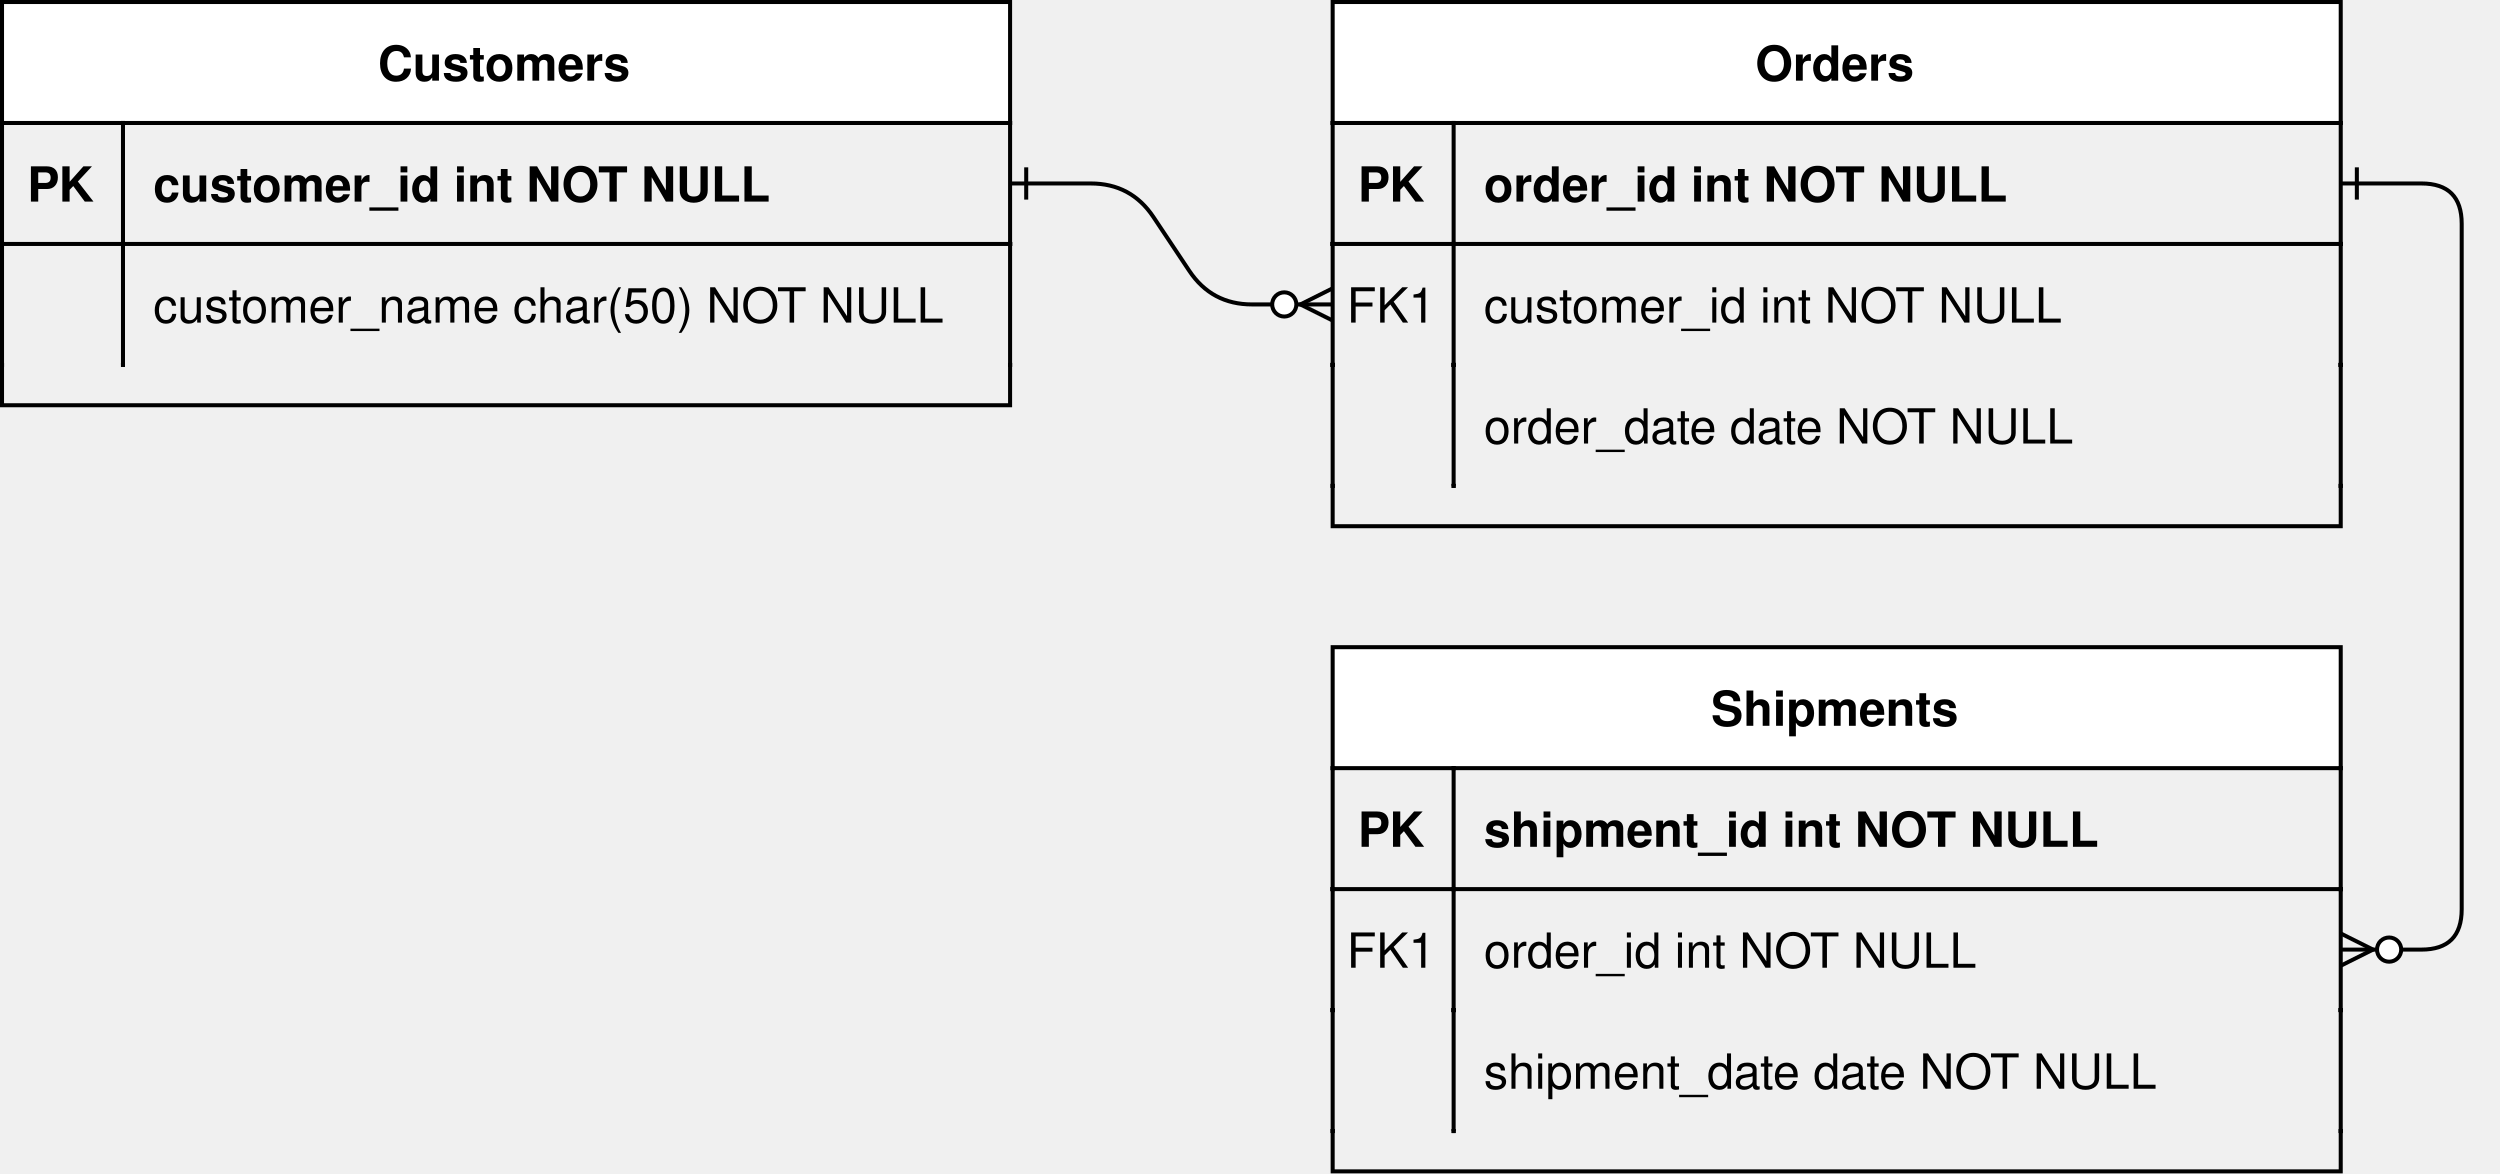
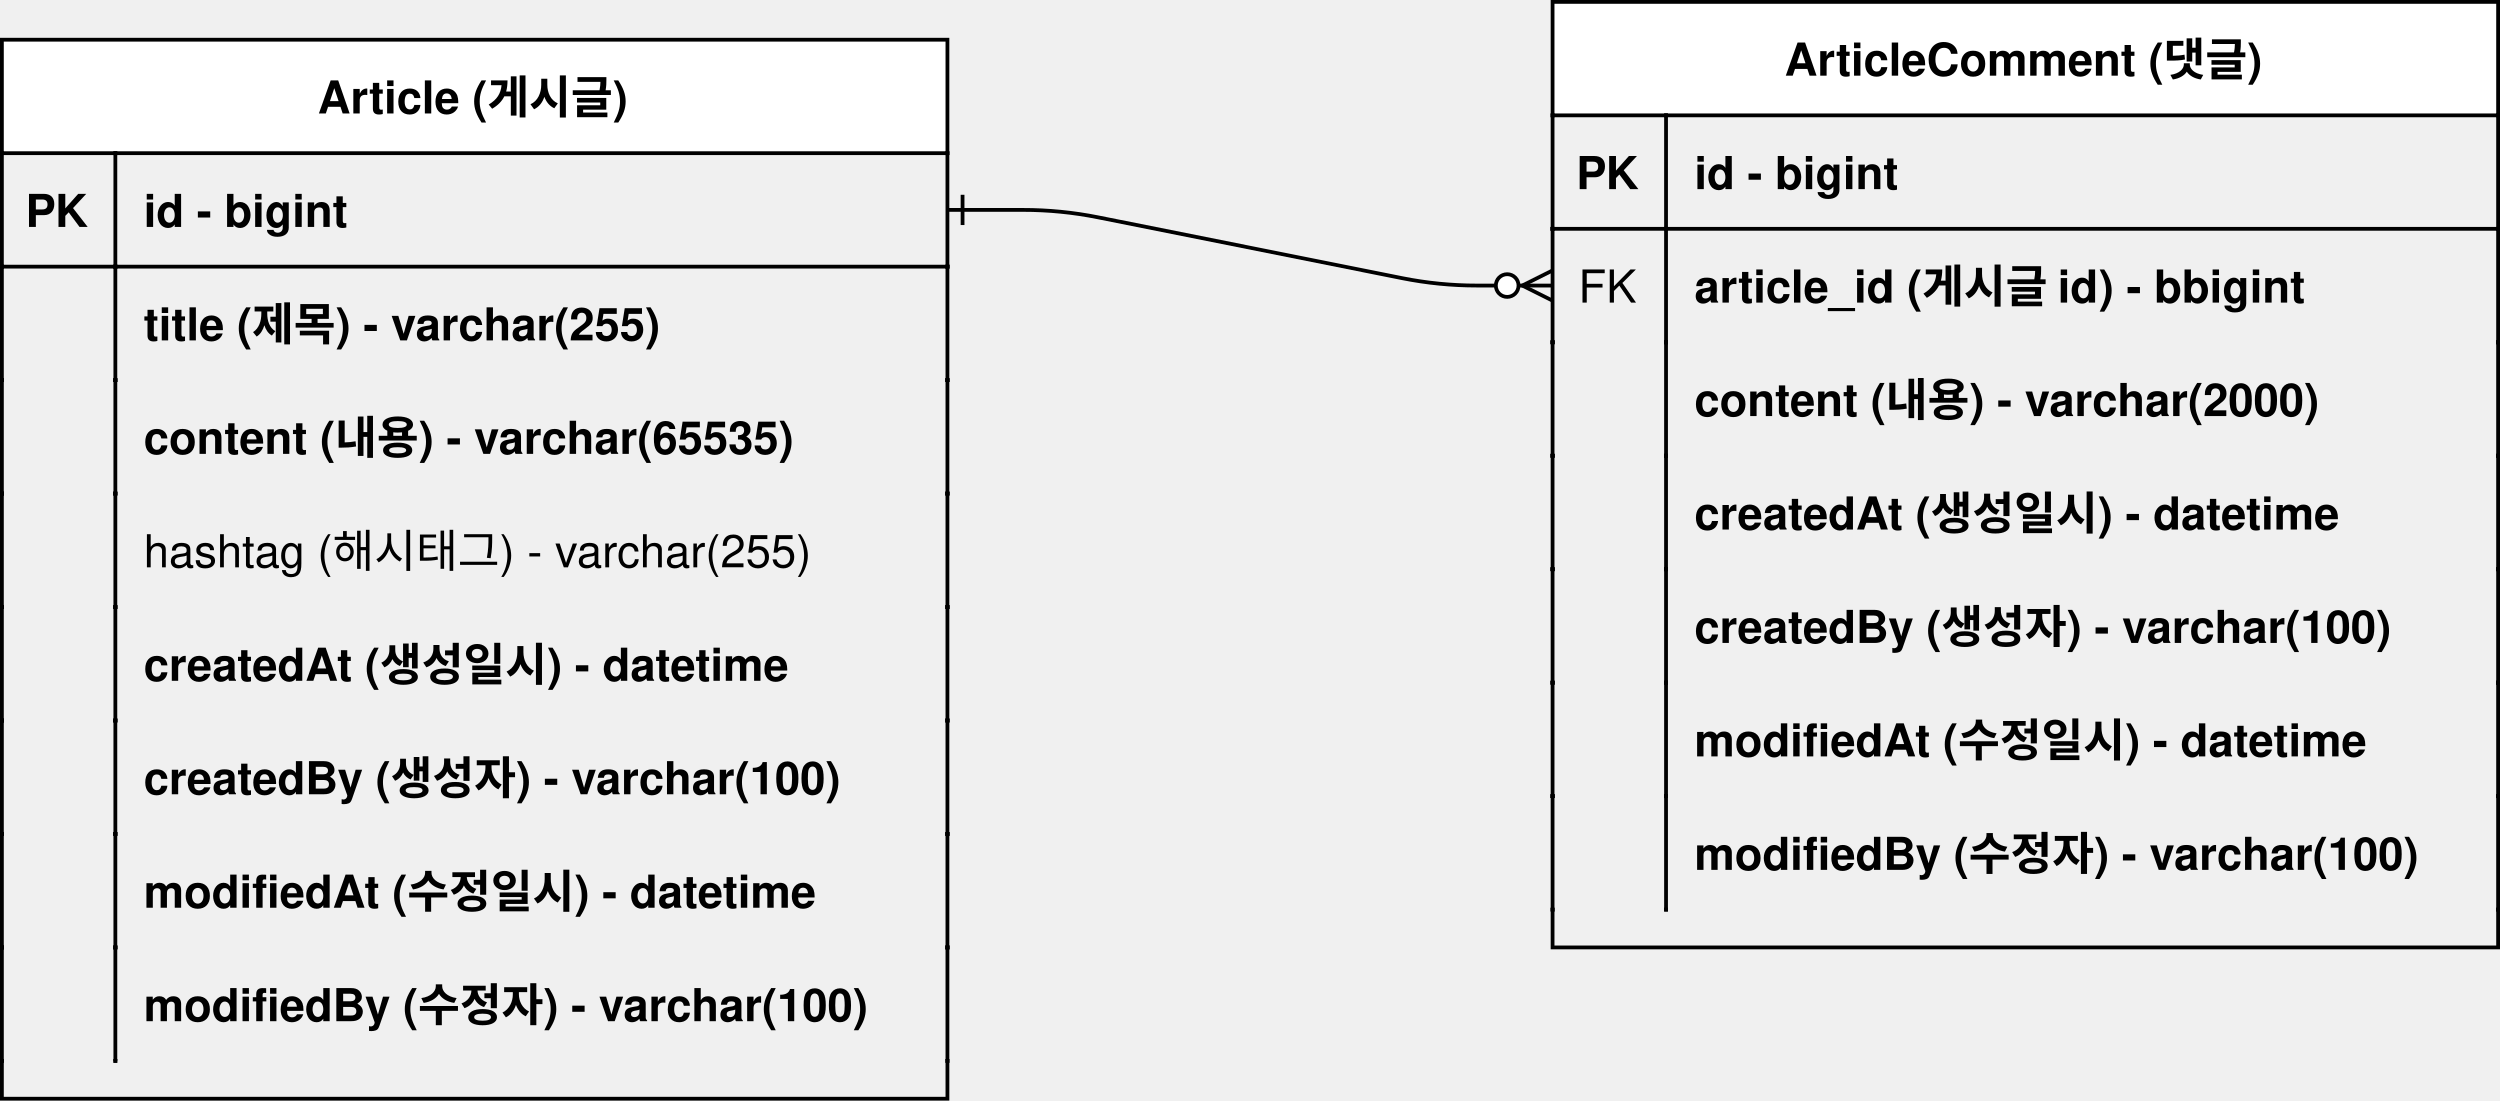
- <svg xmlns="http://www.w3.org/2000/svg" version="1.1" width="620px" height="291px" viewBox="-0.5 -0.5 620 291" content="&lt;mxfile host=&quot;app.diagrams.net&quot; modified=&quot;2022-12-11T13:39:22.457Z&quot; agent=&quot;5.0 (Macintosh; Intel Mac OS X 10_15_7) AppleWebKit/537.36 (KHTML, like Gecko) Chrome/108.0.0.0 Safari/537.36&quot; etag=&quot;KO27nRaafEZ1sLcrAjF-&quot; version=&quot;20.5.3&quot; type=&quot;github&quot;&gt;&lt;diagram id=&quot;R2lEEEUBdFMjLlhIrx00&quot; name=&quot;Page-1&quot;&gt;7Vttb5s6GP01SHcfVoEJSfuxYckmLbmr2m77eOWCA9YIRsZ526+fDTaEOGlhd2m8JlLUwMMTg59zfGyfJpbrz9cfKcziKQlRYgE7XFvuBwsABwCXv4nIpowMbgZlIKI4lEl14AH/RDJoy+gChyhvJDJCEoazZjAgaYoC1ohBSsmqmTYjSfOuGYyQFngIYKJHv+OQxWX02rPr+CeEo1jd2bHllTlUyTKQxzAkq0YIrdmYpEw+4h2ic5iilPErU0h/IGp5o5gx0dNbC4z5ayayryJCogTBDOdXAZnzcJDzlPEMznEiyrzV0FA2xG/njizXp4Sw8mi+9lEisFIwlM80PnC1qgMV7bb4gP9+uZn8sFn6aeV+Y9NpdDd4ei9bWcJkIesra8M2quAo5PWXp/xWmG3uUQIZJumovjJEaXgr0OVJo/ufiJJHMoUp7/wwZ5Cy+hpJZfoY88dzPzgqRZ7b/FzvmnzOnCxogJ7pD+hJSkIaIfZMYl8CHjbYJiv3EZE5YnTDE1Y1xyomxdv8UkFaFGXZZCmUTIqqBqt73BFcEEsOTLcn21HDUlFSNVF2XX5qG+adhno7DfV3GypLozXED7Y6XocKFnVhFHhjlHJbMsoZGEapnt1kgnP9u5TqNxsCtveqlNIZ9YWGiOYar7iiZ+KQwaeCQQUJ5BTmChbwSYlBnHL9LVkSkCSBWY6L9DIS4yScwA1ZMNWQOhvO8BqF9+UMJnI5/ya8sVxSTMwFitXiMkxwlPLjgFNO3HFIUc6fZQJzJjMOknKJKEPrZ1mksPF2QFbDfYtlwNvHMtc+TKgGgl3hcl8WAAUU7zrDMLnnCwWYRgVmTUhEXUNKskc1+kQgE0RDdLRE5VRdFJ8PdZ8kRCCbloJQpBWd84b8xbvr21ee5fEH8Pm5U5/zl0inzCdpzijEBRyIA7VCAqwhI5m8T4Jm6jGoLKY4fiKM8Zn/EKzP0vplrCW2bktoj4ZsT0P27nMXbAnv6ywpVDvGYYjSckiKdSKs8d4D5d76VzXfBWN3ILbEw22NxxYA7mvW39PqT4QQ/sc/5APr1i5V+98vj+Lv18nEqpa6JsGjdLHMHeYZDHAaTcpP9nfw846B39o6OJ7Aa+LZP2el3L8q+zNK2T+1Ug40ZMefnS7gvtJYbAlAvzUAp5LGa63gwSLnfS7VEeyRRuOweFEX/zhYpujgzUUHj6ODN6fWQeUa/ia0ZqngTevyn0oFHd3PK1eIIWSIx+XbWchge7RMkUFH3zk/xDibF6J18To0rwNct5S343kdjr4lPqOpq8Pm2mm/OzPF7XD07fZbsjsq6ho8nekb5FwK4sXz6AqiMbOcvjc+I8nssNzsLpkntz0cfRv+V/seFVcN1kh981yZwmdle3TAyhQpBP9vd3yRQoOdD6BvxQ0cfC3rXxHVXB1U5d23VjxD96MDYsaooW5/+NLDv9gf1tZXOzp/1cM+GmQX+6PlcPz77A/wtu0PYL79AXT746V/ap6T99EBQWOmuIv3cSy9PLn3AXTvw8DB2Lb+5hsfQDc+KnVM4Vys9IMY0n88+93ZLPpNskD4af3jlvKr4PUvktzRLw==&lt;/diagram&gt;&lt;/mxfile&gt;" resource="https://app.diagrams.net/?libs=general;er#Hlim950808%2Ffastcampus-project-board%2Ffeature%252F%25238-domain%2Fdocument%2Fproject-board-erd.svg">
+ <svg xmlns="http://www.w3.org/2000/svg" version="1.1" width="661px" height="291px" viewBox="-0.5 -0.5 661 291" content="&lt;mxfile host=&quot;app.diagrams.net&quot; modified=&quot;2022-12-11T13:48:34.531Z&quot; agent=&quot;5.0 (Macintosh; Intel Mac OS X 10_15_7) AppleWebKit/537.36 (KHTML, like Gecko) Chrome/108.0.0.0 Safari/537.36&quot; etag=&quot;U05mazoeRARAPXZAYdTQ&quot; version=&quot;20.5.3&quot; type=&quot;github&quot;&gt;&lt;diagram id=&quot;R2lEEEUBdFMjLlhIrx00&quot; name=&quot;Page-1&quot;&gt;7V1tb6M4EP41lrofWvESkvAxkKR7ulaqunu9u08nNzjgW4Ij47bJ/vqzwQQSkyx5u6SAlFYwOAbPPPMMHsYBmO5scU/hPHgkHgqBoXkLYA6BYdi9Lv8vBMtU0DXNVOBT7KUiPRd8wz+RFGpS+oY9FK81ZISEDM/XhRMSRWjC1mSQUvKx3mxKwvWzzqGPFMG3CQxV6Z/YY0Eq7VtaLv+KsB9kZ9Y1eWQGs8ZSEAfQIx9rIrRgYxIxeYlPiM5ghCLGjzxC+gNRYI0CxsRIB8AY889UtL7zCfFDBOc4vpuQGRdPYt5kPIUzHAo1FzpyZEf8dOYImC4lhKVbs4WLQmGqzAzpNY23HF3pgYp+K3zBvX1fPvzQWPT1w3xhj4/+U+/1VvbyDsM3qV+pG7bMFI48rn+5y0+F2fIZhZBhEo3yIw6KvIGwLm80ev6JKPlOHmHEB+/EDFKWHyORbD7G/PLMoZ41kfsa31eHJq8zJm90gnaMx+hISELqI7ajofQCMbjCGaTm7hGZIUaXvMFHjrEVkoIivjIhTZTyvo5SKJHkrzpcneOJ4ARY0i/NjuxHumUvg2TWRTp0+a2imTc66mx01N3sKFWN0hHfKAw8FyUo2gNRhoKoAWV4EiKXzGapL92AkQP6LrBNMBoApw/62hcFdtw752KTwdcEYAlGJB2ZAiScYBjEEfelFEQTEoZwHuOkeSoJcOg9wCV5Y1lH2Z4zxQvkPadsJNpyeD7wzmKJQOHXGejFYRhiP+LbEz4CcUaHophfywOMmWyxFbPviDK02AmyzHTWuun0zHQFEBpWCQhXwjK8rRl4X2uav+aHzFB86AzD8JmTPoz8xGbrJhF69SiZf898UwjmAoeIjt5RSruJ8jkTuCQkwrJRyhdJs2RwlsM/fLiudmcBi1+Ay/f1fJ9/RHPKXBLFjEKcmANxQ30gYSyHkbk8T4im2WVQqUyx/UoY4yy+zaw7Uf9rW0vbmhVNa57Lsh3Fsk+/72Nbwsc6DRNSD7DnoSh1SRHzYW7vElOW6n+l801jbDpiRXuYle1RMIC5p/5lZ7lW9u4Nhhz7EWTIIW+RF5+Djy3Fzry5od3yv1fsZ0HguoyesW3a1onncIIj/yH9ZncDFdY5ULEAW73UOClKKnX3P8Ck22SiL7/nPA3Rdy9N9D3FsuNrJPqK+u9W1n/dib2v2BWmN9r/JAR/k9xbG+I+e+SCvgNsd3W3nXT9JYsC9QgDJfPhIwHUuBhgtzHgPDHAvnQMyJJ3B5r2ukKAXVn9dQ8Bupq+E1mRYpbFAE5HBAB7AAZ2RvnvkE4CSG8MTduReakZ8VeHTZ2JHxn39/fRy8eYjF8w8vU/fiPdW+M4eqgN8yvYqBoMtjJ/5RTeKai/3LYVUvyX9/hK+t+B3Vpzf/m41UT7hCJ+Sm8g2Z/f9ZvAHiYbHcCdR4SBIXDyCUEWDzz+NYZn6AqBcUgoOCWMmhcLGp3yP2sssC4eC9Sk/xW6/BFObDY0FqhJfhkLnOWOWDACtrY5JdDrMyM4JYKaFwbaBwLnCgP9i4cB9ZHAFbr8EU7cbWgYUB8JzIiHp3htTtAHdl9sDDRgW+2c4AAcNS8YtE8GzhQMVmW1FwsGWce1DQZ2M4OBqeb9smBQmBSowaCdFFSGUJ3jQDmXqbkhWdwLdhcctOW9/MhGYbZetQTU6J+A+3dWyzczru9T3lu9cvBa6ntLckJ1KvBdQbetAihJ1TS3xHcPXDQvfB+X9/nkdL9PgdfedH/xKt+S3M8Ven1V/fcq67/25K6mXhhm2Q13OnFzRaXXoLTAy7LqMnE7JWjqzPylM9jjaoBqQ/wH5e+2PBG8QGlveXLi8/D+IbmX+tN+efZOsepehb1dyzJrw/wnhE3jiL/RCZ6zEv/lK3vVBM8VOvzhLtxpJvOryZwAxgGDfsr8Q/GcJmV+mWIfJqVdaa69B5x+XeYAJ0dO48i/TfecjfwvXsr7idI9h7hwr5nkryZ72jUdJwdR4+LAkat/20BwzcW8JWuAr9DlD3fiFLzNCwW6mthr13ScFEHNiwPt0r5zxYHL1/HqNV/bpzd0bZ+upvnaRR3HRIN2hZ9URLvC72zRoHPxaFDzJX56Q5f46duX+LWrOk4DoeYFAltBQfE3/zndBsQnEQyLv/dPxeUgT9osb/NAEmOLSu5/EWNLuaQDvjHCRQGbZb/5jxaY/VXY/lt0dWfJveFC9pzsLNf4YuM3+/eo5yy+PmDXE5Pi2wP2ySxWfgfAFm7nu/n7IFLz5u/wMEf/AQ==&lt;/diagram&gt;&lt;/mxfile&gt;" resource="https://app.diagrams.net/#Hlim950808%2Ffastcampus-project-board%2Ffeature%252F%25238-domain%2Fdocument%2Fproject-board-erd.svg">
  <defs>
-     <clipPath id="mx-clip-330-30-30-30-0">
-       <rect x="330" y="30" width="30" height="30" />
+     <clipPath id="mx-clip-410-30-30-30-0">
+       <rect x="410" y="30" width="30" height="30" />
    </clipPath>
-     <clipPath id="mx-clip-366-30-214-30-0">
-       <rect x="366" y="30" width="214" height="30" />
+     <clipPath id="mx-clip-446-30-214-30-0">
+       <rect x="446" y="30" width="214" height="30" />
    </clipPath>
-     <clipPath id="mx-clip-330-60-30-30-0">
-       <rect x="330" y="60" width="30" height="30" />
+     <clipPath id="mx-clip-410-60-30-30-0">
+       <rect x="410" y="60" width="30" height="30" />
    </clipPath>
-     <clipPath id="mx-clip-366-60-214-30-0">
-       <rect x="366" y="60" width="214" height="30" />
+     <clipPath id="mx-clip-446-60-214-30-0">
+       <rect x="446" y="60" width="214" height="30" />
    </clipPath>
-     <clipPath id="mx-clip-366-90-214-30-0">
-       <rect x="366" y="90" width="214" height="30" />
+     <clipPath id="mx-clip-446-90-214-30-0">
+       <rect x="446" y="90" width="214" height="30" />
    </clipPath>
-     <clipPath id="mx-clip-330-190-30-30-0">
-       <rect x="330" y="190" width="30" height="30" />
+     <clipPath id="mx-clip-446-120-214-30-0">
+       <rect x="446" y="120" width="214" height="30" />
    </clipPath>
-     <clipPath id="mx-clip-366-190-214-30-0">
-       <rect x="366" y="190" width="214" height="30" />
+     <clipPath id="mx-clip-446-150-214-30-0">
+       <rect x="446" y="150" width="214" height="30" />
    </clipPath>
-     <clipPath id="mx-clip-330-220-30-30-0">
-       <rect x="330" y="220" width="30" height="30" />
+     <clipPath id="mx-clip-446-180-214-30-0">
+       <rect x="446" y="180" width="214" height="30" />
    </clipPath>
-     <clipPath id="mx-clip-366-220-214-30-0">
-       <rect x="366" y="220" width="214" height="30" />
+     <clipPath id="mx-clip-446-210-214-30-0">
+       <rect x="446" y="210" width="214" height="30" />
    </clipPath>
-     <clipPath id="mx-clip-366-250-214-30-0">
-       <rect x="366" y="250" width="214" height="30" />
+     <clipPath id="mx-clip-0-40-30-30-0">
+       <rect x="0" y="40" width="30" height="30" />
    </clipPath>
-     <clipPath id="mx-clip-0-30-30-30-0">
-       <rect x="0" y="30" width="30" height="30" />
+     <clipPath id="mx-clip-36-40-214-30-0">
+       <rect x="36" y="40" width="214" height="30" />
    </clipPath>
-     <clipPath id="mx-clip-36-30-214-30-0">
-       <rect x="36" y="30" width="214" height="30" />
+     <clipPath id="mx-clip-36-70-214-30-0">
+       <rect x="36" y="70" width="214" height="30" />
    </clipPath>
-     <clipPath id="mx-clip-36-60-214-30-0">
-       <rect x="36" y="60" width="214" height="30" />
+     <clipPath id="mx-clip-36-100-214-30-0">
+       <rect x="36" y="100" width="214" height="30" />
+     </clipPath>
+     <clipPath id="mx-clip-36-130-214-30-0">
+       <rect x="36" y="130" width="214" height="30" />
+     </clipPath>
+     <clipPath id="mx-clip-36-160-214-30-0">
+       <rect x="36" y="160" width="214" height="30" />
+     </clipPath>
+     <clipPath id="mx-clip-36-190-214-30-0">
+       <rect x="36" y="190" width="214" height="30" />
+     </clipPath>
+     <clipPath id="mx-clip-36-220-214-30-0">
+       <rect x="36" y="220" width="214" height="30" />
+     </clipPath>
+     <clipPath id="mx-clip-36-250-214-30-0">
+       <rect x="36" y="250" width="214" height="30" />
    </clipPath>
  </defs>
  <g>
-     <path d="M 250 45 L 270 45 Q 280 45 285.55 53.32 L 294.45 66.68 Q 300 75 310 75 L 330 75" fill="none" stroke="rgb(0, 0, 0)" stroke-miterlimit="10" pointer-events="stroke" />
-     <path d="M 254 41 L 254 49" fill="none" stroke="rgb(0, 0, 0)" stroke-miterlimit="10" pointer-events="all" />
-     <ellipse cx="318" cy="75" rx="3" ry="3" fill="#ffffff" stroke="rgb(0, 0, 0)" pointer-events="all" />
-     <path d="M 330 71 L 322 75 L 330 79" fill="none" stroke="rgb(0, 0, 0)" stroke-miterlimit="10" pointer-events="all" />
-     <path d="M 580 45 L 600 45 Q 610 45 610 55 L 610 225 Q 610 235 600 235 L 580 235" fill="none" stroke="rgb(0, 0, 0)" stroke-miterlimit="10" pointer-events="stroke" />
-     <path d="M 584 41 L 584 49" fill="none" stroke="rgb(0, 0, 0)" stroke-miterlimit="10" pointer-events="all" />
-     <ellipse cx="592" cy="235" rx="3" ry="3" fill="#ffffff" stroke="rgb(0, 0, 0)" pointer-events="all" />
-     <path d="M 580 239 L 588 235 L 580 231" fill="none" stroke="rgb(0, 0, 0)" stroke-miterlimit="10" pointer-events="all" />
-     <path d="M 330 30 L 330 0 L 580 0 L 580 30" fill="rgb(255, 255, 255)" stroke="rgb(0, 0, 0)" stroke-miterlimit="10" pointer-events="all" />
-     <path d="M 330 30 L 330 130 L 580 130 L 580 30" fill="none" stroke="rgb(0, 0, 0)" stroke-miterlimit="10" pointer-events="none" />
-     <path d="M 330 30 L 580 30" fill="none" stroke="rgb(0, 0, 0)" stroke-miterlimit="10" pointer-events="none" />
-     <path d="M 360 30 L 360 60 L 360 90 L 360 120" fill="none" stroke="rgb(0, 0, 0)" stroke-miterlimit="10" pointer-events="none" />
+     <path d="M 250 55 L 270 55 Q 280 55 289.81 56.96 L 370.19 73.04 Q 380 75 390 75 L 410 75" fill="none" stroke="rgb(0, 0, 0)" stroke-miterlimit="10" pointer-events="stroke" />
+     <path d="M 254 51 L 254 59" fill="none" stroke="rgb(0, 0, 0)" stroke-miterlimit="10" pointer-events="all" />
+     <ellipse cx="398" cy="75" rx="3" ry="3" fill="#ffffff" stroke="rgb(0, 0, 0)" pointer-events="all" />
+     <path d="M 410 71 L 402 75 L 410 79" fill="none" stroke="rgb(0, 0, 0)" stroke-miterlimit="10" pointer-events="all" />
+     <path d="M 410 30 L 410 0 L 660 0 L 660 30" fill="rgb(255, 255, 255)" stroke="rgb(0, 0, 0)" stroke-miterlimit="10" pointer-events="all" />
+     <path d="M 410 30 L 410 250 L 660 250 L 660 30" fill="none" stroke="rgb(0, 0, 0)" stroke-miterlimit="10" pointer-events="none" />
+     <path d="M 410 30 L 660 30" fill="none" stroke="rgb(0, 0, 0)" stroke-miterlimit="10" pointer-events="none" />
+     <path d="M 440 30 L 440 60 L 440 90 L 440 120 L 440 150 L 440 180 L 440 210 L 440 240" fill="none" stroke="rgb(0, 0, 0)" stroke-miterlimit="10" pointer-events="none" />
    <g fill="rgb(0, 0, 0)" font-family="Helvetica" font-weight="bold" pointer-events="none" text-anchor="middle" font-size="12px">
-       <text x="454.5" y="19.5">Orders</text>
+       <text x="534.5" y="19.5">ArticleComment (댓글)</text>
    </g>
-     <path d="M 330 30 M 580 30 M 580 60 L 330 60" fill="none" stroke="rgb(0, 0, 0)" stroke-linecap="square" stroke-miterlimit="10" pointer-events="none" />
-     <path d="M 330 30 M 360 30 M 360 60 M 330 60" fill="none" stroke="rgb(0, 0, 0)" stroke-linecap="square" stroke-miterlimit="10" pointer-events="none" />
-     <g fill="rgb(0, 0, 0)" font-family="Helvetica" font-weight="bold" pointer-events="none" clip-path="url(#mx-clip-330-30-30-30-0)" text-anchor="middle" font-size="12px">
-       <text x="344.5" y="49.5">PK</text>
+     <path d="M 410 30 M 660 30 M 660 60 L 410 60" fill="none" stroke="rgb(0, 0, 0)" stroke-linecap="square" stroke-miterlimit="10" pointer-events="none" />
+     <path d="M 410 30 M 440 30 M 440 60 M 410 60" fill="none" stroke="rgb(0, 0, 0)" stroke-linecap="square" stroke-miterlimit="10" pointer-events="none" />
+     <g fill="rgb(0, 0, 0)" font-family="Helvetica" font-weight="bold" pointer-events="none" clip-path="url(#mx-clip-410-30-30-30-0)" text-anchor="middle" font-size="12px">
+       <text x="424.5" y="49.5">PK</text>
    </g>
-     <path d="M 360 30 M 580 30 M 580 60 M 360 60" fill="none" stroke="rgb(0, 0, 0)" stroke-linecap="square" stroke-miterlimit="10" pointer-events="none" />
-     <g fill="rgb(0, 0, 0)" font-family="Helvetica" font-weight="bold" text-decoration="underline" pointer-events="none" clip-path="url(#mx-clip-366-30-214-30-0)" font-size="12px">
-       <text x="367.5" y="49.5">order_id int NOT NULL </text>
+     <path d="M 440 30 M 660 30 M 660 60 M 440 60" fill="none" stroke="rgb(0, 0, 0)" stroke-linecap="square" stroke-miterlimit="10" pointer-events="none" />
+     <g fill="rgb(0, 0, 0)" font-family="Helvetica" font-weight="bold" text-decoration="underline" pointer-events="none" clip-path="url(#mx-clip-446-30-214-30-0)" font-size="12px">
+       <text x="447.5" y="49.5">id - bigint</text>
    </g>
-     <path d="M 330 60 M 580 60 M 580 90 M 330 90" fill="none" stroke="rgb(0, 0, 0)" stroke-linecap="square" stroke-miterlimit="10" pointer-events="none" />
-     <path d="M 330 60 M 360 60 M 360 90 M 330 90" fill="none" stroke="rgb(0, 0, 0)" stroke-linecap="square" stroke-miterlimit="10" pointer-events="none" />
-     <g fill="rgb(0, 0, 0)" font-family="Helvetica" pointer-events="none" clip-path="url(#mx-clip-330-60-30-30-0)" text-anchor="middle" font-size="12px">
-       <text x="344.5" y="79.5">FK1</text>
+     <path d="M 410 60 M 660 60 M 660 90 M 410 90" fill="none" stroke="rgb(0, 0, 0)" stroke-linecap="square" stroke-miterlimit="10" pointer-events="none" />
+     <path d="M 410 60 M 440 60 M 440 90 M 410 90" fill="none" stroke="rgb(0, 0, 0)" stroke-linecap="square" stroke-miterlimit="10" pointer-events="none" />
+     <g fill="rgb(0, 0, 0)" font-family="Helvetica" pointer-events="none" clip-path="url(#mx-clip-410-60-30-30-0)" text-anchor="middle" font-size="12px">
+       <text x="424.5" y="79.5">FK</text>
    </g>
-     <path d="M 360 60 M 580 60 M 580 90 M 360 90" fill="none" stroke="rgb(0, 0, 0)" stroke-linecap="square" stroke-miterlimit="10" pointer-events="none" />
-     <g fill="rgb(0, 0, 0)" font-family="Helvetica" pointer-events="none" clip-path="url(#mx-clip-366-60-214-30-0)" font-size="12px">
-       <text x="367.5" y="79.5">customer_id int NOT NULL</text>
+     <path d="M 440 60 M 660 60 M 660 90 M 440 90" fill="none" stroke="rgb(0, 0, 0)" stroke-linecap="square" stroke-miterlimit="10" pointer-events="none" />
+     <g fill="rgb(0, 0, 0)" font-family="Helvetica" font-weight="bold" pointer-events="none" clip-path="url(#mx-clip-446-60-214-30-0)" font-size="12px">
+       <text x="447.5" y="79.5">article_id (게시글 id) - bbigint</text>
    </g>
-     <path d="M 330 90 M 580 90 M 580 120 M 330 120" fill="none" stroke="rgb(0, 0, 0)" stroke-linecap="square" stroke-miterlimit="10" pointer-events="none" />
-     <path d="M 330 90 M 360 90 M 360 120 M 330 120" fill="none" stroke="rgb(0, 0, 0)" stroke-linecap="square" stroke-miterlimit="10" pointer-events="none" />
-     <path d="M 360 90 M 580 90 M 580 120 M 360 120" fill="none" stroke="rgb(0, 0, 0)" stroke-linecap="square" stroke-miterlimit="10" pointer-events="none" />
-     <g fill="rgb(0, 0, 0)" font-family="Helvetica" pointer-events="none" clip-path="url(#mx-clip-366-90-214-30-0)" font-size="12px">
-       <text x="367.5" y="109.5">order_date date NOT NULL</text>
+     <path d="M 410 90 M 660 90 M 660 120 M 410 120" fill="none" stroke="rgb(0, 0, 0)" stroke-linecap="square" stroke-miterlimit="10" pointer-events="none" />
+     <path d="M 410 90 M 440 90 M 440 120 M 410 120" fill="none" stroke="rgb(0, 0, 0)" stroke-linecap="square" stroke-miterlimit="10" pointer-events="none" />
+     <path d="M 440 90 M 660 90 M 660 120 M 440 120" fill="none" stroke="rgb(0, 0, 0)" stroke-linecap="square" stroke-miterlimit="10" pointer-events="none" />
+     <g fill="rgb(0, 0, 0)" font-family="Helvetica" font-weight="bold" pointer-events="none" clip-path="url(#mx-clip-446-90-214-30-0)" font-size="12px">
+       <text x="447.5" y="109.5">content (내용) - varchar(2000)</text>
    </g>
-     <path d="M 330 190 L 330 160 L 580 160 L 580 190" fill="rgb(255, 255, 255)" stroke="rgb(0, 0, 0)" stroke-miterlimit="10" pointer-events="none" />
-     <path d="M 330 190 L 330 290 L 580 290 L 580 190" fill="none" stroke="rgb(0, 0, 0)" stroke-miterlimit="10" pointer-events="none" />
-     <path d="M 330 190 L 580 190" fill="none" stroke="rgb(0, 0, 0)" stroke-miterlimit="10" pointer-events="none" />
-     <path d="M 360 190 L 360 220 L 360 250 L 360 280" fill="none" stroke="rgb(0, 0, 0)" stroke-miterlimit="10" pointer-events="none" />
+     <path d="M 410 120 M 660 120 M 660 150 M 410 150" fill="none" stroke="rgb(0, 0, 0)" stroke-linecap="square" stroke-miterlimit="10" pointer-events="none" />
+     <path d="M 410 120 M 440 120 M 440 150 M 410 150" fill="none" stroke="rgb(0, 0, 0)" stroke-linecap="square" stroke-miterlimit="10" pointer-events="none" />
+     <path d="M 440 120 M 660 120 M 660 150 M 440 150" fill="none" stroke="rgb(0, 0, 0)" stroke-linecap="square" stroke-miterlimit="10" pointer-events="none" />
+     <g fill="rgb(0, 0, 0)" font-family="Helvetica" font-weight="bold" pointer-events="none" clip-path="url(#mx-clip-446-120-214-30-0)" font-size="12px">
+       <text x="447.5" y="139.5">createdAt (생성일시) - datetime</text>
+     </g>
+     <path d="M 410 150 M 660 150 M 660 180 M 410 180" fill="none" stroke="rgb(0, 0, 0)" stroke-linecap="square" stroke-miterlimit="10" pointer-events="none" />
+     <path d="M 410 150 M 440 150 M 440 180 M 410 180" fill="none" stroke="rgb(0, 0, 0)" stroke-linecap="square" stroke-miterlimit="10" pointer-events="none" />
+     <path d="M 440 150 M 660 150 M 660 180 M 440 180" fill="none" stroke="rgb(0, 0, 0)" stroke-linecap="square" stroke-miterlimit="10" pointer-events="none" />
+     <g fill="rgb(0, 0, 0)" font-family="Helvetica" font-weight="bold" pointer-events="none" clip-path="url(#mx-clip-446-150-214-30-0)" font-size="12px">
+       <text x="447.5" y="169.5">createdBy (생성자) - varchar(100)</text>
+     </g>
+     <path d="M 410 180 M 660 180 M 660 210 M 410 210" fill="none" stroke="rgb(0, 0, 0)" stroke-linecap="square" stroke-miterlimit="10" pointer-events="none" />
+     <path d="M 410 180 M 440 180 M 440 210 M 410 210" fill="none" stroke="rgb(0, 0, 0)" stroke-linecap="square" stroke-miterlimit="10" pointer-events="none" />
+     <path d="M 440 180 M 660 180 M 660 210 M 440 210" fill="none" stroke="rgb(0, 0, 0)" stroke-linecap="square" stroke-miterlimit="10" pointer-events="none" />
+     <g fill="rgb(0, 0, 0)" font-family="Helvetica" font-weight="bold" pointer-events="none" clip-path="url(#mx-clip-446-180-214-30-0)" font-size="12px">
+       <text x="447.5" y="199.5">modifiedAt (수정일시) - datetime</text>
+     </g>
+     <path d="M 410 210 M 660 210 M 660 240 M 410 240" fill="none" stroke="rgb(0, 0, 0)" stroke-linecap="square" stroke-miterlimit="10" pointer-events="none" />
+     <path d="M 410 210 M 440 210 M 440 240 M 410 240" fill="none" stroke="rgb(0, 0, 0)" stroke-linecap="square" stroke-miterlimit="10" pointer-events="none" />
+     <path d="M 440 210 M 660 210 M 660 240 M 440 240" fill="none" stroke="rgb(0, 0, 0)" stroke-linecap="square" stroke-miterlimit="10" pointer-events="none" />
+     <g fill="rgb(0, 0, 0)" font-family="Helvetica" font-weight="bold" pointer-events="none" clip-path="url(#mx-clip-446-210-214-30-0)" font-size="12px">
+       <text x="447.5" y="229.5">modifiedBy (수정자) - varchar(100)</text>
+     </g>
+     <path d="M 0 40 L 0 10 L 250 10 L 250 40" fill="rgb(255, 255, 255)" stroke="rgb(0, 0, 0)" stroke-miterlimit="10" pointer-events="none" />
+     <path d="M 0 40 L 0 290 L 250 290 L 250 40" fill="none" stroke="rgb(0, 0, 0)" stroke-miterlimit="10" pointer-events="none" />
+     <path d="M 0 40 L 250 40" fill="none" stroke="rgb(0, 0, 0)" stroke-miterlimit="10" pointer-events="none" />
+     <path d="M 30 40 L 30 70 L 30 100 L 30 130 L 30 160 L 30 190 L 30 220 L 30 250 L 30 280" fill="none" stroke="rgb(0, 0, 0)" stroke-miterlimit="10" pointer-events="none" />
    <g fill="rgb(0, 0, 0)" font-family="Helvetica" font-weight="bold" pointer-events="none" text-anchor="middle" font-size="12px">
-       <text x="454.5" y="179.5">Shipments</text>
+       <text x="124.5" y="29.5">Article (게시글)</text>
    </g>
-     <path d="M 330 190 M 580 190 M 580 220 L 330 220" fill="none" stroke="rgb(0, 0, 0)" stroke-linecap="square" stroke-miterlimit="10" pointer-events="none" />
-     <path d="M 330 190 M 360 190 M 360 220 M 330 220" fill="none" stroke="rgb(0, 0, 0)" stroke-linecap="square" stroke-miterlimit="10" pointer-events="none" />
-     <g fill="rgb(0, 0, 0)" font-family="Helvetica" font-weight="bold" pointer-events="none" clip-path="url(#mx-clip-330-190-30-30-0)" text-anchor="middle" font-size="12px">
-       <text x="344.5" y="209.5">PK</text>
+     <path d="M 0 40 M 250 40 M 250 70 L 0 70" fill="none" stroke="rgb(0, 0, 0)" stroke-linecap="square" stroke-miterlimit="10" pointer-events="none" />
+     <path d="M 0 40 M 30 40 M 30 70 M 0 70" fill="none" stroke="rgb(0, 0, 0)" stroke-linecap="square" stroke-miterlimit="10" pointer-events="none" />
+     <g fill="rgb(0, 0, 0)" font-family="Helvetica" font-weight="bold" pointer-events="none" clip-path="url(#mx-clip-0-40-30-30-0)" text-anchor="middle" font-size="12px">
+       <text x="14.5" y="59.5">PK</text>
    </g>
-     <path d="M 360 190 M 580 190 M 580 220 M 360 220" fill="none" stroke="rgb(0, 0, 0)" stroke-linecap="square" stroke-miterlimit="10" pointer-events="none" />
-     <g fill="rgb(0, 0, 0)" font-family="Helvetica" font-weight="bold" text-decoration="underline" pointer-events="none" clip-path="url(#mx-clip-366-190-214-30-0)" font-size="12px">
-       <text x="367.5" y="209.5">shipment_id int NOT NULL </text>
+     <path d="M 30 40 M 250 40 M 250 70 M 30 70" fill="none" stroke="rgb(0, 0, 0)" stroke-linecap="square" stroke-miterlimit="10" pointer-events="none" />
+     <g fill="rgb(0, 0, 0)" font-family="Helvetica" font-weight="bold" text-decoration="underline" pointer-events="none" clip-path="url(#mx-clip-36-40-214-30-0)" font-size="12px">
+       <text x="37.5" y="59.5">id - bigint</text>
    </g>
-     <path d="M 330 220 M 580 220 M 580 250 M 330 250" fill="none" stroke="rgb(0, 0, 0)" stroke-linecap="square" stroke-miterlimit="10" pointer-events="none" />
-     <path d="M 330 220 M 360 220 M 360 250 M 330 250" fill="none" stroke="rgb(0, 0, 0)" stroke-linecap="square" stroke-miterlimit="10" pointer-events="none" />
-     <g fill="rgb(0, 0, 0)" font-family="Helvetica" pointer-events="none" clip-path="url(#mx-clip-330-220-30-30-0)" text-anchor="middle" font-size="12px">
-       <text x="344.5" y="239.5">FK1</text>
+     <path d="M 0 70 M 250 70 M 250 100 M 0 100" fill="none" stroke="rgb(0, 0, 0)" stroke-linecap="square" stroke-miterlimit="10" pointer-events="none" />
+     <path d="M 0 70 M 30 70 M 30 100 M 0 100" fill="none" stroke="rgb(0, 0, 0)" stroke-linecap="square" stroke-miterlimit="10" pointer-events="none" />
+     <path d="M 30 70 M 250 70 M 250 100 M 30 100" fill="none" stroke="rgb(0, 0, 0)" stroke-linecap="square" stroke-miterlimit="10" pointer-events="none" />
+     <g fill="rgb(0, 0, 0)" font-family="Helvetica" font-weight="bold" pointer-events="none" clip-path="url(#mx-clip-36-70-214-30-0)" font-size="12px">
+       <text x="37.5" y="89.5">title (제목) - varchar(255)</text>
    </g>
-     <path d="M 360 220 M 580 220 M 580 250 M 360 250" fill="none" stroke="rgb(0, 0, 0)" stroke-linecap="square" stroke-miterlimit="10" pointer-events="none" />
-     <g fill="rgb(0, 0, 0)" font-family="Helvetica" pointer-events="none" clip-path="url(#mx-clip-366-220-214-30-0)" font-size="12px">
-       <text x="367.5" y="239.5">order_id int NOT NULL</text>
+     <path d="M 0 100 M 250 100 M 250 130 M 0 130" fill="none" stroke="rgb(0, 0, 0)" stroke-linecap="square" stroke-miterlimit="10" pointer-events="none" />
+     <path d="M 0 100 M 30 100 M 30 130 M 0 130" fill="none" stroke="rgb(0, 0, 0)" stroke-linecap="square" stroke-miterlimit="10" pointer-events="none" />
+     <path d="M 30 100 M 250 100 M 250 130 M 30 130" fill="none" stroke="rgb(0, 0, 0)" stroke-linecap="square" stroke-miterlimit="10" pointer-events="none" />
+     <g fill="rgb(0, 0, 0)" font-family="Helvetica" font-weight="bold" pointer-events="none" clip-path="url(#mx-clip-36-100-214-30-0)" font-size="12px">
+       <text x="37.5" y="119.5">content (내용) - varchar(65535)</text>
    </g>
-     <path d="M 330 250 M 580 250 M 580 280 M 330 280" fill="none" stroke="rgb(0, 0, 0)" stroke-linecap="square" stroke-miterlimit="10" pointer-events="none" />
-     <path d="M 330 250 M 360 250 M 360 280 M 330 280" fill="none" stroke="rgb(0, 0, 0)" stroke-linecap="square" stroke-miterlimit="10" pointer-events="none" />
-     <path d="M 360 250 M 580 250 M 580 280 M 360 280" fill="none" stroke="rgb(0, 0, 0)" stroke-linecap="square" stroke-miterlimit="10" pointer-events="none" />
-     <g fill="rgb(0, 0, 0)" font-family="Helvetica" pointer-events="none" clip-path="url(#mx-clip-366-250-214-30-0)" font-size="12px">
-       <text x="367.5" y="269.5">shipment_date date NOT NULL</text>
+     <path d="M 0 130 M 250 130 M 250 160 M 0 160" fill="none" stroke="rgb(0, 0, 0)" stroke-linecap="square" stroke-miterlimit="10" pointer-events="none" />
+     <path d="M 0 130 M 30 130 M 30 160 M 0 160" fill="none" stroke="rgb(0, 0, 0)" stroke-linecap="square" stroke-miterlimit="10" pointer-events="none" />
+     <path d="M 30 130 M 250 130 M 250 160 M 30 160" fill="none" stroke="rgb(0, 0, 0)" stroke-linecap="square" stroke-miterlimit="10" pointer-events="none" />
+     <g fill="rgb(0, 0, 0)" font-family="Helvetica" pointer-events="none" clip-path="url(#mx-clip-36-130-214-30-0)" font-size="12px">
+       <text x="37.5" y="149.5">hashtag (해시태그) - varchar(255)</text>
    </g>
-     <path d="M 0 30 L 0 0 L 250 0 L 250 30" fill="rgb(255, 255, 255)" stroke="rgb(0, 0, 0)" stroke-miterlimit="10" pointer-events="none" />
-     <path d="M 0 30 L 0 100 L 250 100 L 250 30" fill="none" stroke="rgb(0, 0, 0)" stroke-miterlimit="10" pointer-events="none" />
-     <path d="M 0 30 L 250 30" fill="none" stroke="rgb(0, 0, 0)" stroke-miterlimit="10" pointer-events="none" />
-     <path d="M 30 30 L 30 60 L 30 90" fill="none" stroke="rgb(0, 0, 0)" stroke-miterlimit="10" pointer-events="none" />
-     <g fill="rgb(0, 0, 0)" font-family="Helvetica" font-weight="bold" pointer-events="none" text-anchor="middle" font-size="12px">
-       <text x="124.5" y="19.5">Customers</text>
+     <path d="M 0 160 M 250 160 M 250 190 M 0 190" fill="none" stroke="rgb(0, 0, 0)" stroke-linecap="square" stroke-miterlimit="10" pointer-events="none" />
+     <path d="M 0 160 M 30 160 M 30 190 M 0 190" fill="none" stroke="rgb(0, 0, 0)" stroke-linecap="square" stroke-miterlimit="10" pointer-events="none" />
+     <path d="M 30 160 M 250 160 M 250 190 M 30 190" fill="none" stroke="rgb(0, 0, 0)" stroke-linecap="square" stroke-miterlimit="10" pointer-events="none" />
+     <g fill="rgb(0, 0, 0)" font-family="Helvetica" font-weight="bold" pointer-events="none" clip-path="url(#mx-clip-36-160-214-30-0)" font-size="12px">
+       <text x="37.5" y="179.5">createdAt (생성일시) - datetime</text>
    </g>
-     <path d="M 0 30 M 250 30 M 250 60 L 0 60" fill="none" stroke="rgb(0, 0, 0)" stroke-linecap="square" stroke-miterlimit="10" pointer-events="none" />
-     <path d="M 0 30 M 30 30 M 30 60 M 0 60" fill="none" stroke="rgb(0, 0, 0)" stroke-linecap="square" stroke-miterlimit="10" pointer-events="none" />
-     <g fill="rgb(0, 0, 0)" font-family="Helvetica" font-weight="bold" pointer-events="none" clip-path="url(#mx-clip-0-30-30-30-0)" text-anchor="middle" font-size="12px">
-       <text x="14.5" y="49.5">PK</text>
+     <path d="M 0 190 M 250 190 M 250 220 M 0 220" fill="none" stroke="rgb(0, 0, 0)" stroke-linecap="square" stroke-miterlimit="10" pointer-events="none" />
+     <path d="M 0 190 M 30 190 M 30 220 M 0 220" fill="none" stroke="rgb(0, 0, 0)" stroke-linecap="square" stroke-miterlimit="10" pointer-events="none" />
+     <path d="M 30 190 M 250 190 M 250 220 M 30 220" fill="none" stroke="rgb(0, 0, 0)" stroke-linecap="square" stroke-miterlimit="10" pointer-events="none" />
+     <g fill="rgb(0, 0, 0)" font-family="Helvetica" font-weight="bold" pointer-events="none" clip-path="url(#mx-clip-36-190-214-30-0)" font-size="12px">
+       <text x="37.5" y="209.5">createdBy (생성자) - varchar(100)</text>
    </g>
-     <path d="M 30 30 M 250 30 M 250 60 M 30 60" fill="none" stroke="rgb(0, 0, 0)" stroke-linecap="square" stroke-miterlimit="10" pointer-events="none" />
-     <g fill="rgb(0, 0, 0)" font-family="Helvetica" font-weight="bold" text-decoration="underline" pointer-events="none" clip-path="url(#mx-clip-36-30-214-30-0)" font-size="12px">
-       <text x="37.5" y="49.5">customer_id int NOT NULL </text>
+     <path d="M 0 220 M 250 220 M 250 250 M 0 250" fill="none" stroke="rgb(0, 0, 0)" stroke-linecap="square" stroke-miterlimit="10" pointer-events="none" />
+     <path d="M 0 220 M 30 220 M 30 250 M 0 250" fill="none" stroke="rgb(0, 0, 0)" stroke-linecap="square" stroke-miterlimit="10" pointer-events="none" />
+     <path d="M 30 220 M 250 220 M 250 250 M 30 250" fill="none" stroke="rgb(0, 0, 0)" stroke-linecap="square" stroke-miterlimit="10" pointer-events="none" />
+     <g fill="rgb(0, 0, 0)" font-family="Helvetica" font-weight="bold" pointer-events="none" clip-path="url(#mx-clip-36-220-214-30-0)" font-size="12px">
+       <text x="37.5" y="239.5">modifiedAt (수정일시) - datetime</text>
    </g>
-     <path d="M 0 60 M 250 60 M 250 90 M 0 90" fill="none" stroke="rgb(0, 0, 0)" stroke-linecap="square" stroke-miterlimit="10" pointer-events="none" />
-     <path d="M 0 60 M 30 60 M 30 90 M 0 90" fill="none" stroke="rgb(0, 0, 0)" stroke-linecap="square" stroke-miterlimit="10" pointer-events="none" />
-     <path d="M 30 60 M 250 60 M 250 90 M 30 90" fill="none" stroke="rgb(0, 0, 0)" stroke-linecap="square" stroke-miterlimit="10" pointer-events="none" />
-     <g fill="rgb(0, 0, 0)" font-family="Helvetica" pointer-events="none" clip-path="url(#mx-clip-36-60-214-30-0)" font-size="12px">
-       <text x="37.5" y="79.5">customer_name char(50) NOT NULL</text>
+     <path d="M 0 250 M 250 250 M 250 280 M 0 280" fill="none" stroke="rgb(0, 0, 0)" stroke-linecap="square" stroke-miterlimit="10" pointer-events="none" />
+     <path d="M 0 250 M 30 250 M 30 280 M 0 280" fill="none" stroke="rgb(0, 0, 0)" stroke-linecap="square" stroke-miterlimit="10" pointer-events="none" />
+     <path d="M 30 250 M 250 250 M 250 280 M 30 280" fill="none" stroke="rgb(0, 0, 0)" stroke-linecap="square" stroke-miterlimit="10" pointer-events="none" />
+     <g fill="rgb(0, 0, 0)" font-family="Helvetica" font-weight="bold" pointer-events="none" clip-path="url(#mx-clip-36-250-214-30-0)" font-size="12px">
+       <text x="37.5" y="269.5">modifiedBy (수정자) - varchar(100)</text>
    </g>
  </g>
</svg>
